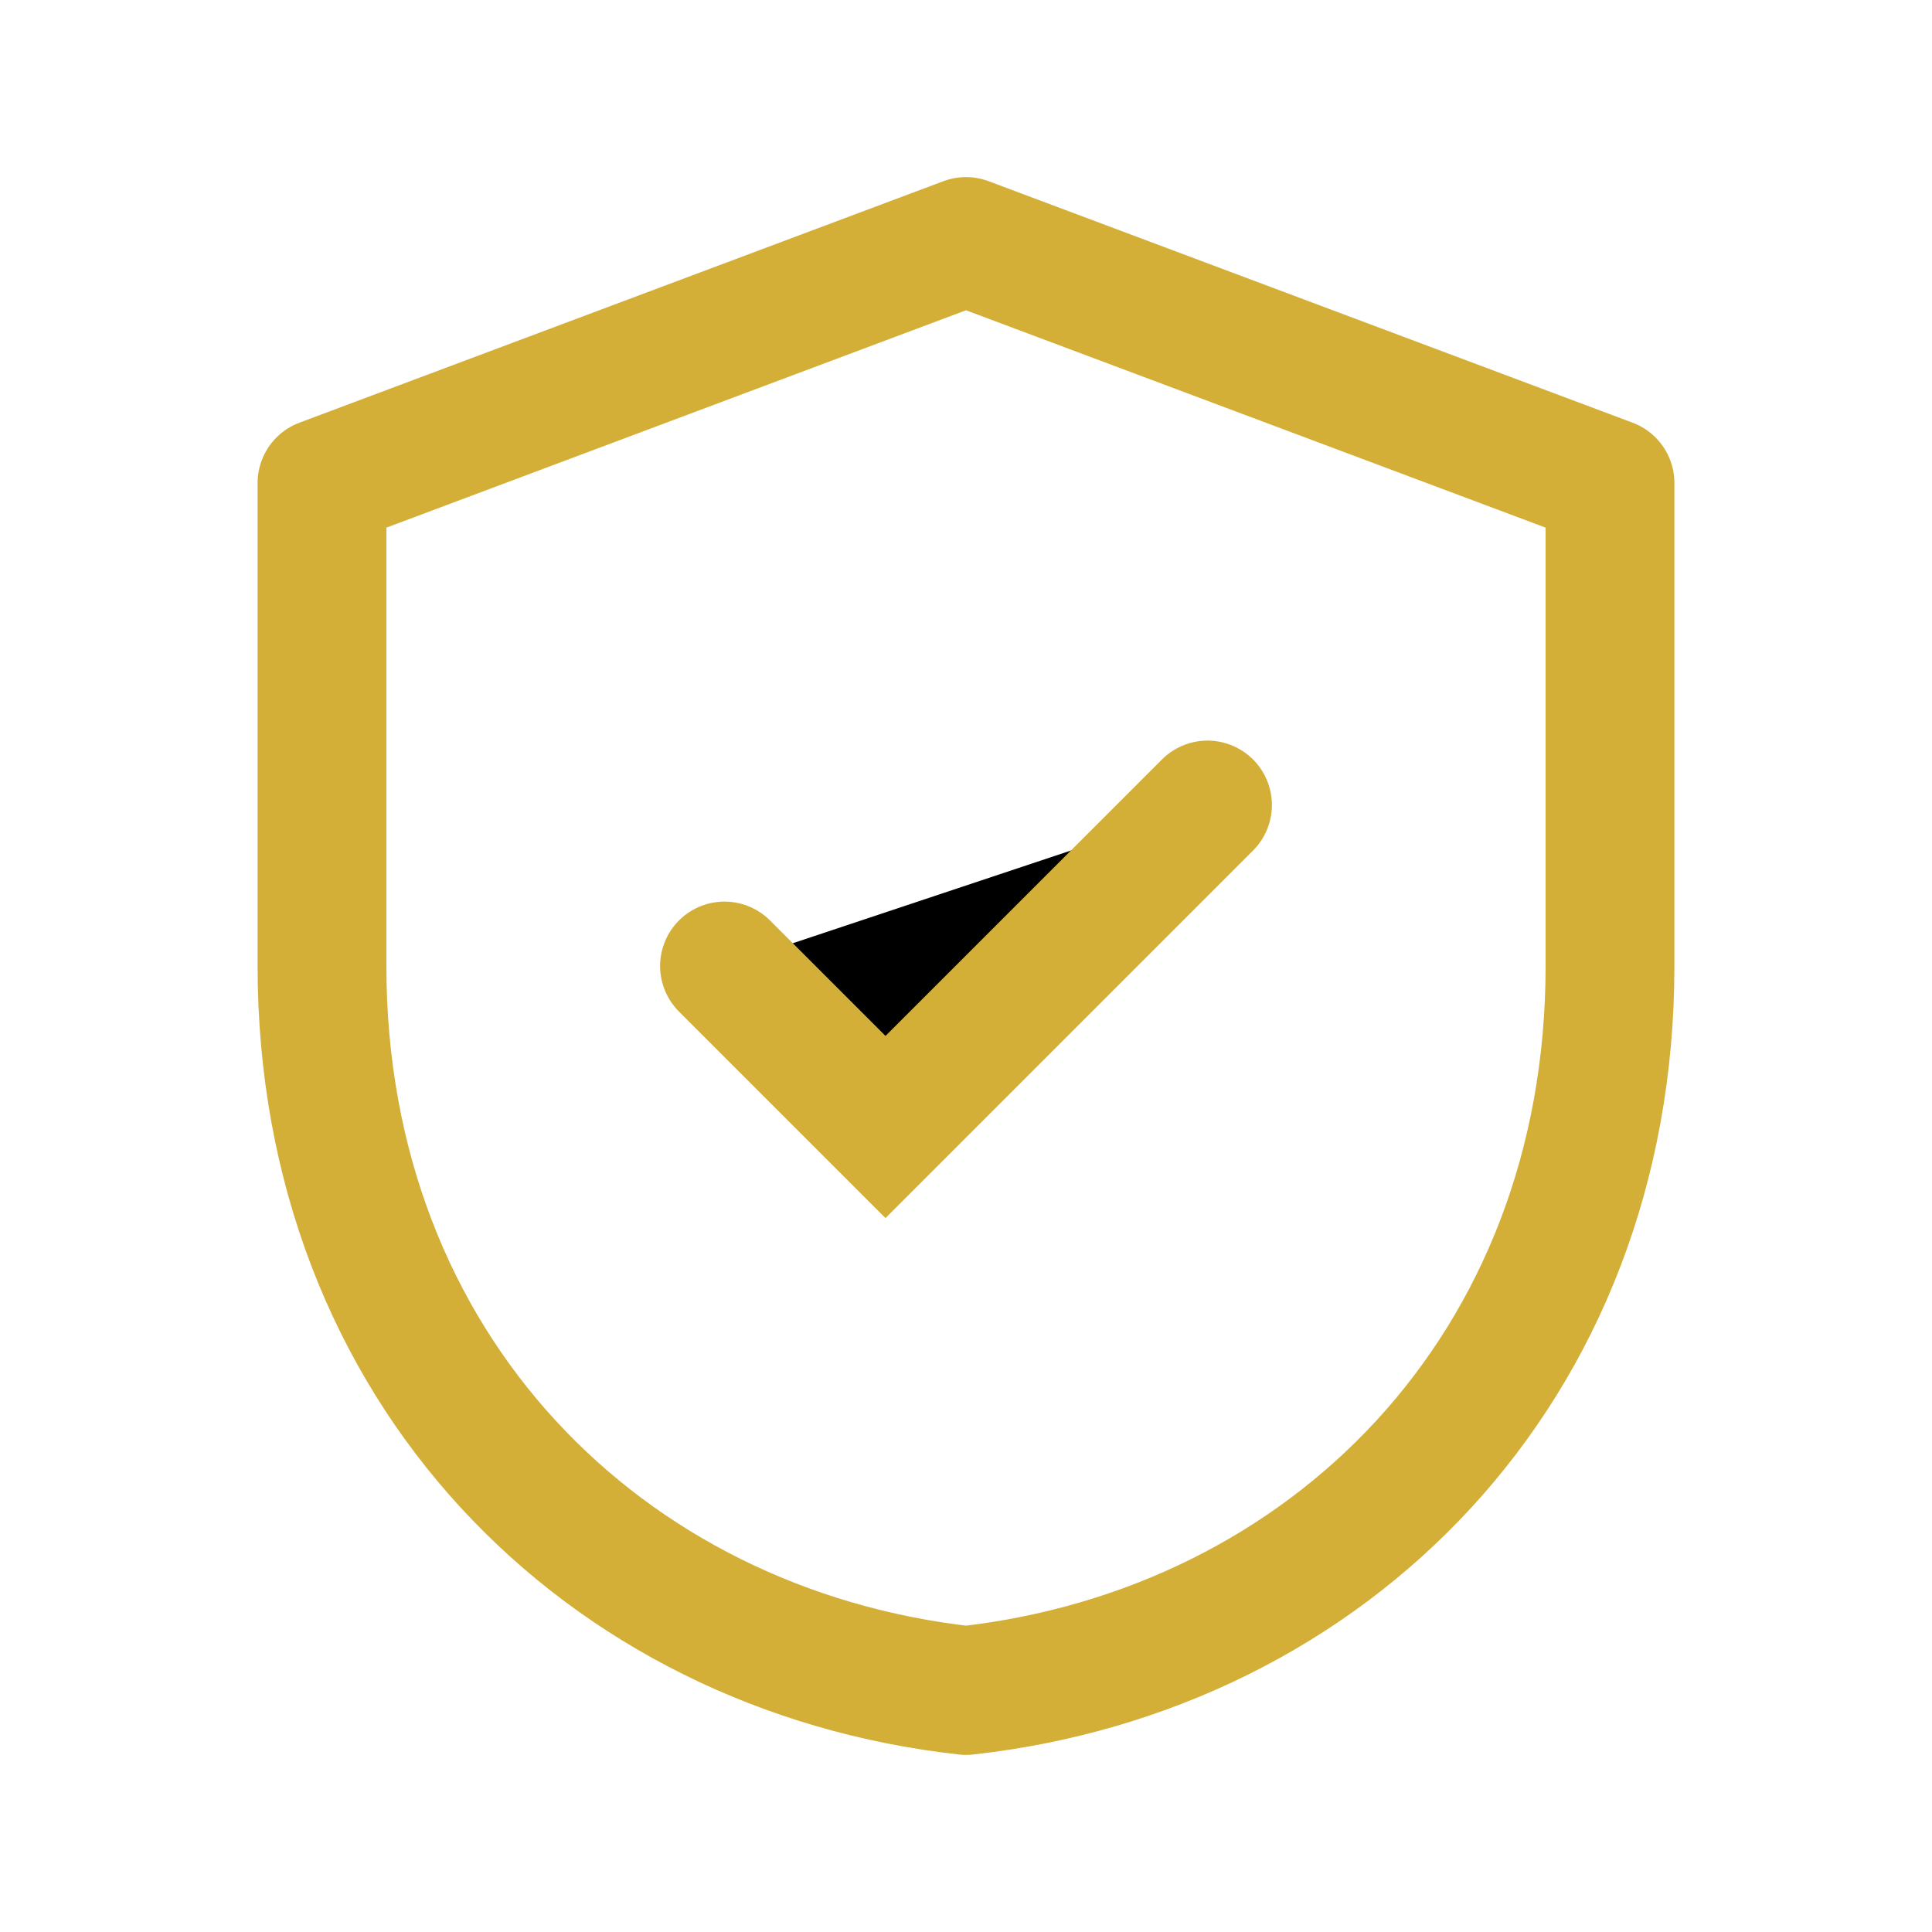
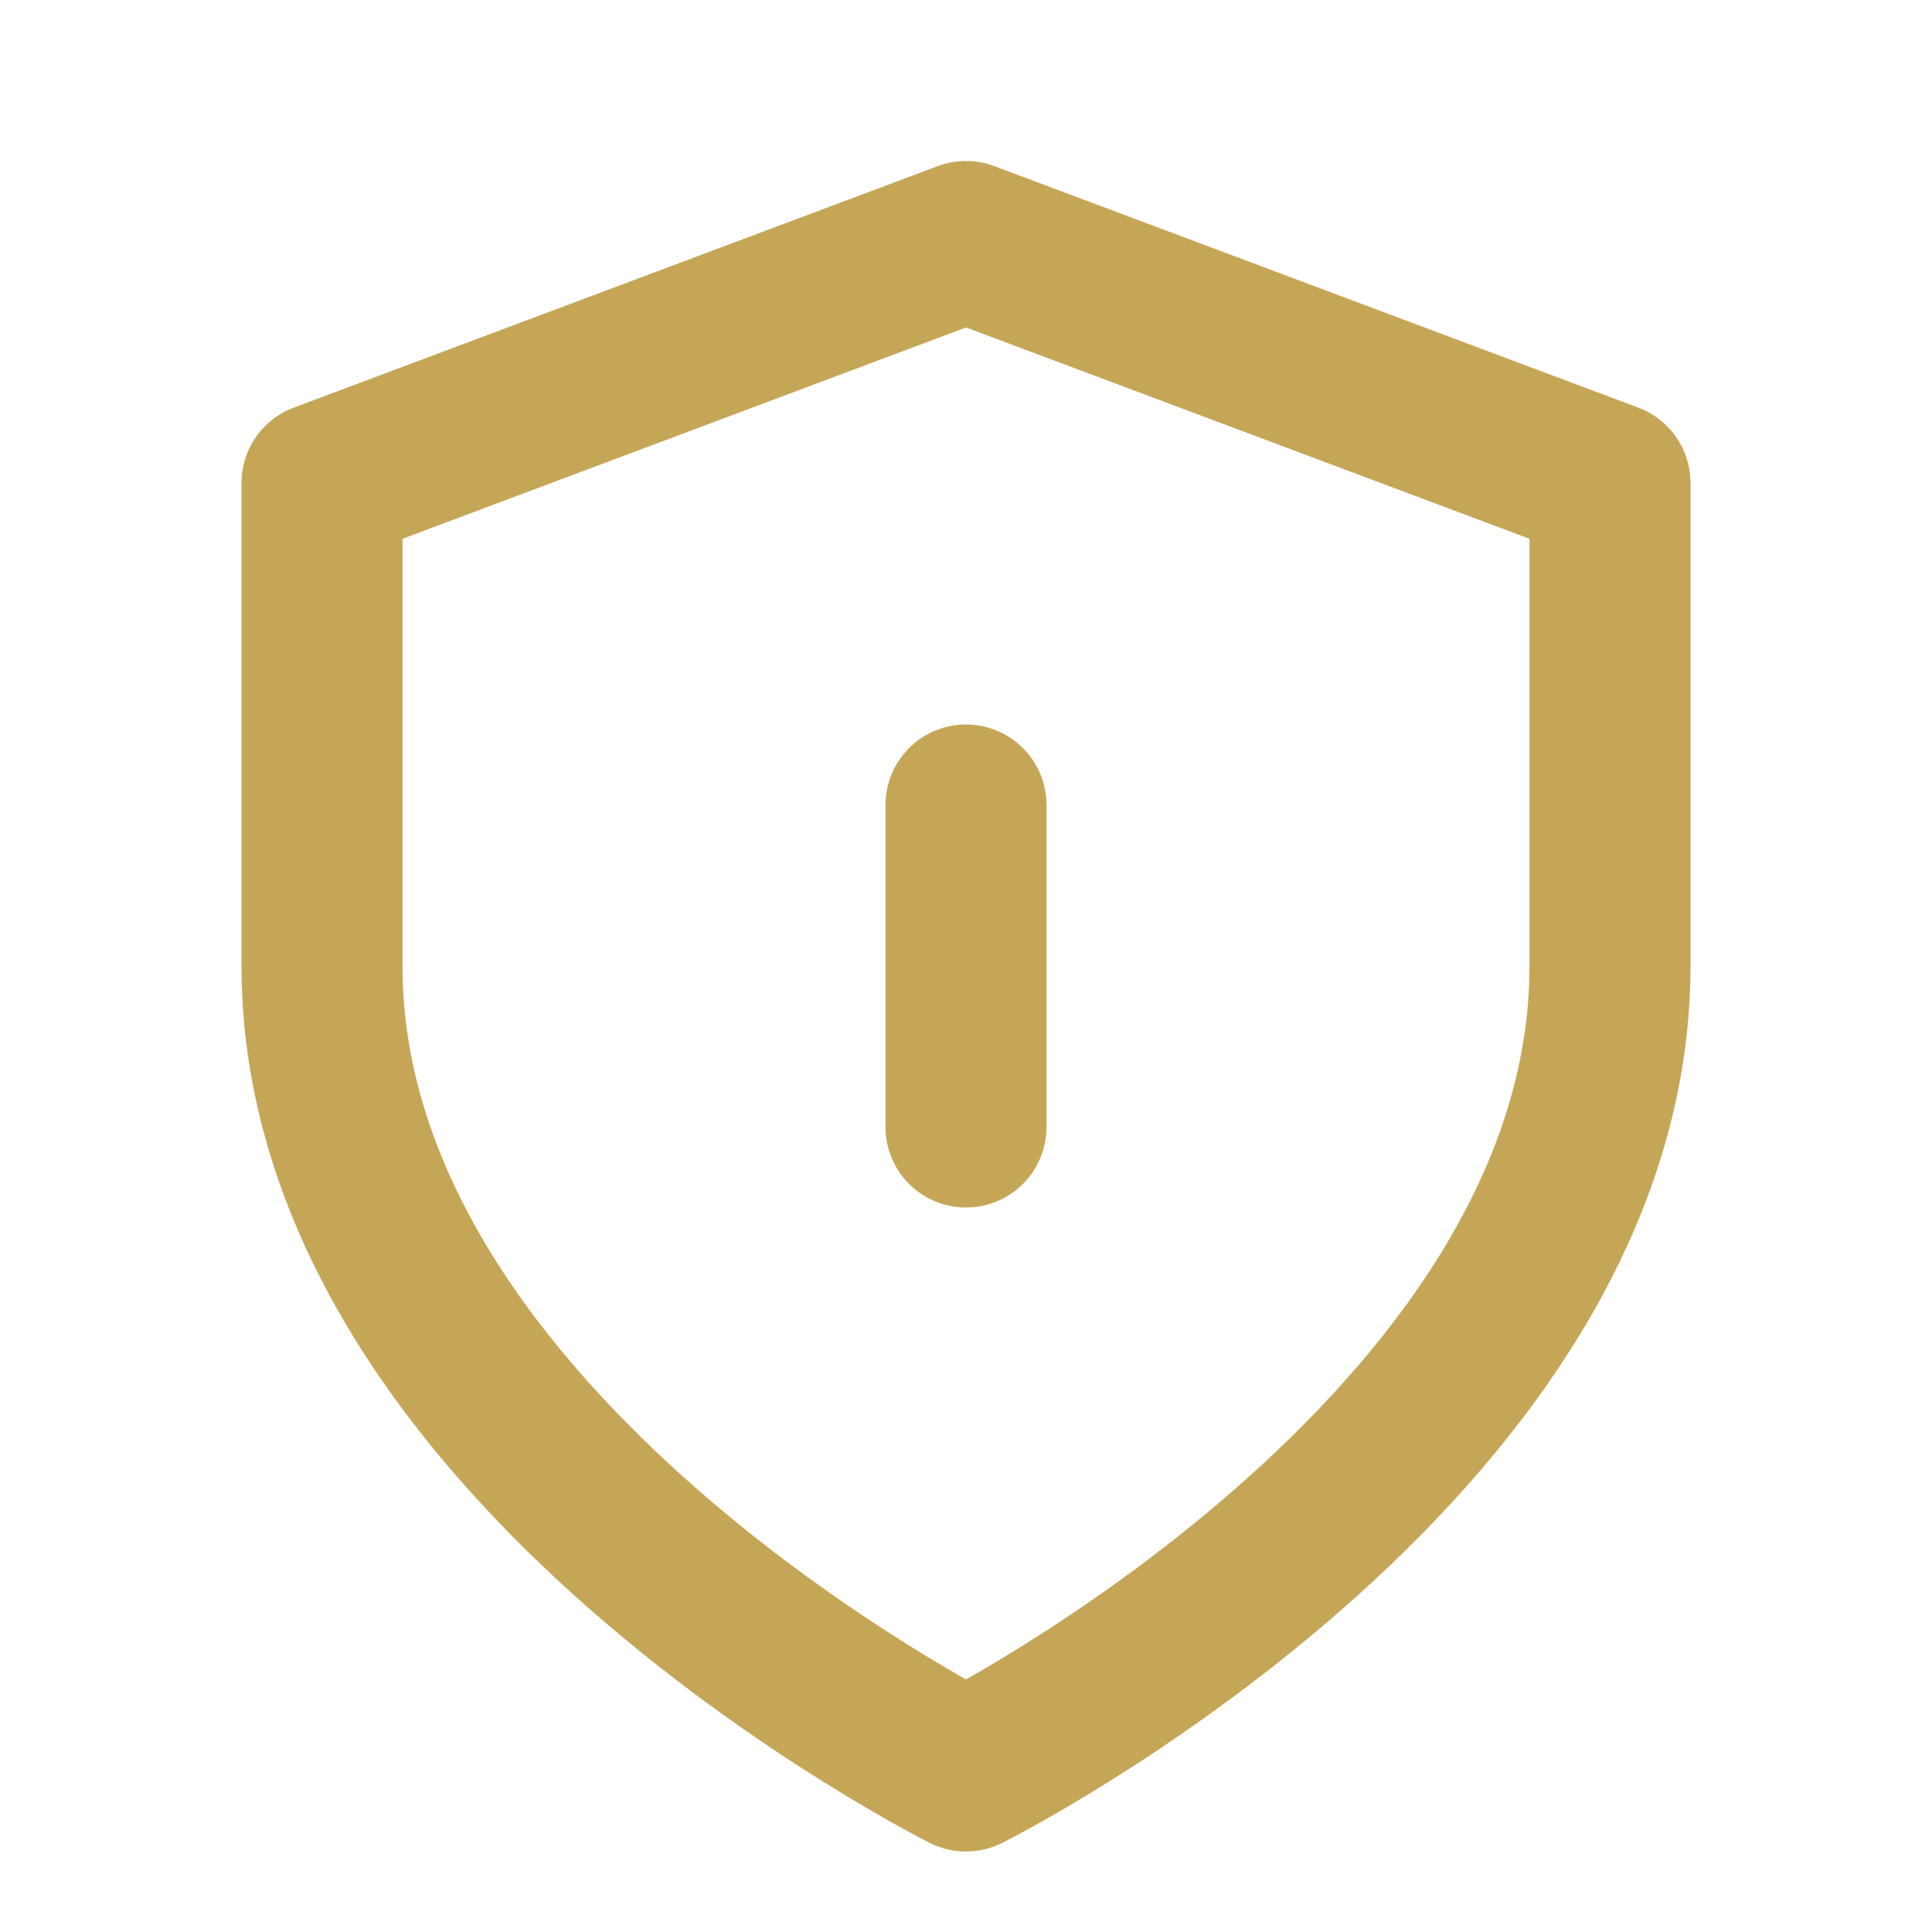
- <svg xmlns="http://www.w3.org/2000/svg" viewBox="0 0 24 24">
-   <path d="M12 3l8 3v6c0 5-3.5 8.5-8 9-4.5-.5-8-4-8-9V6l8-3z" fill="none" stroke="#d4af37" stroke-width="1.6" stroke-linejoin="round" />
-   <path d="M9 12l2 2 4-4" stroke="#d4af37" stroke-width="1.6" stroke-linecap="round" />
+ <svg xmlns="http://www.w3.org/2000/svg" viewBox="0 0 24 24" width="48" height="48" fill="none" stroke="#C5A657" stroke-width="2" stroke-linecap="round" stroke-linejoin="round">
+   <path d="M12 22s8-4 8-10V6l-8-3-8 3v6c0 6 8 10 8 10z" />
+   <path d="M12 10v4" />
</svg>
